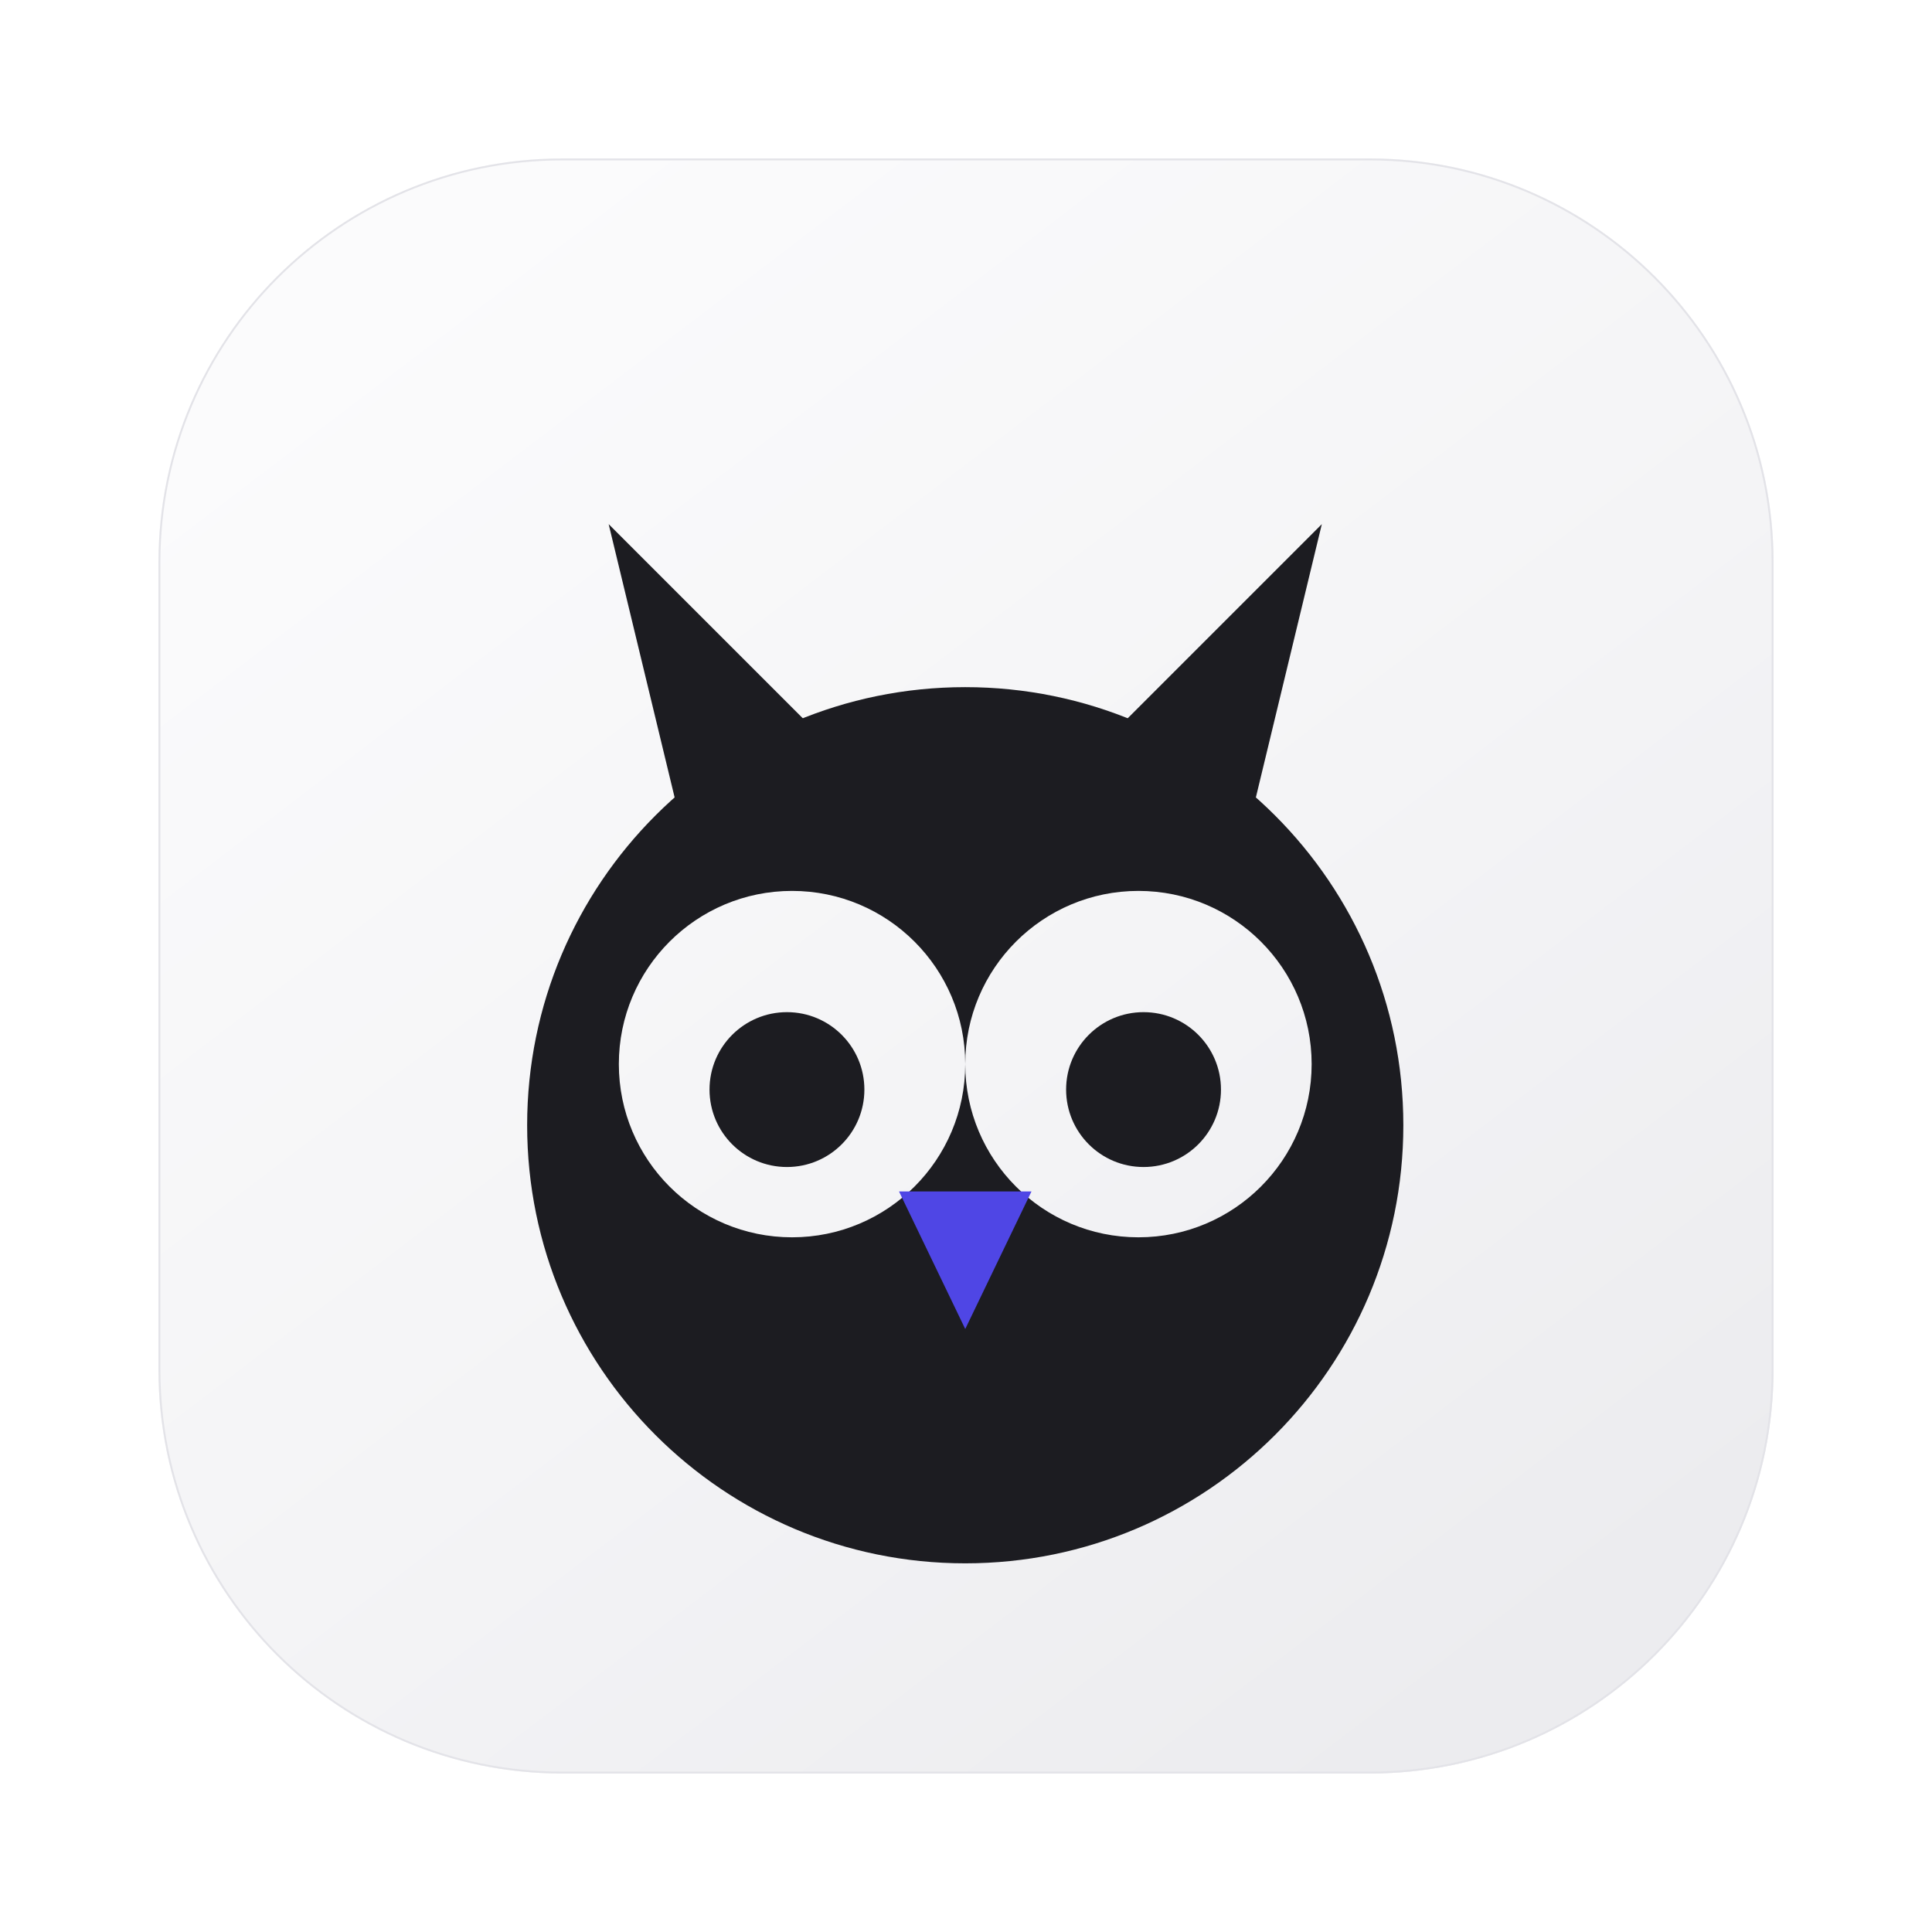
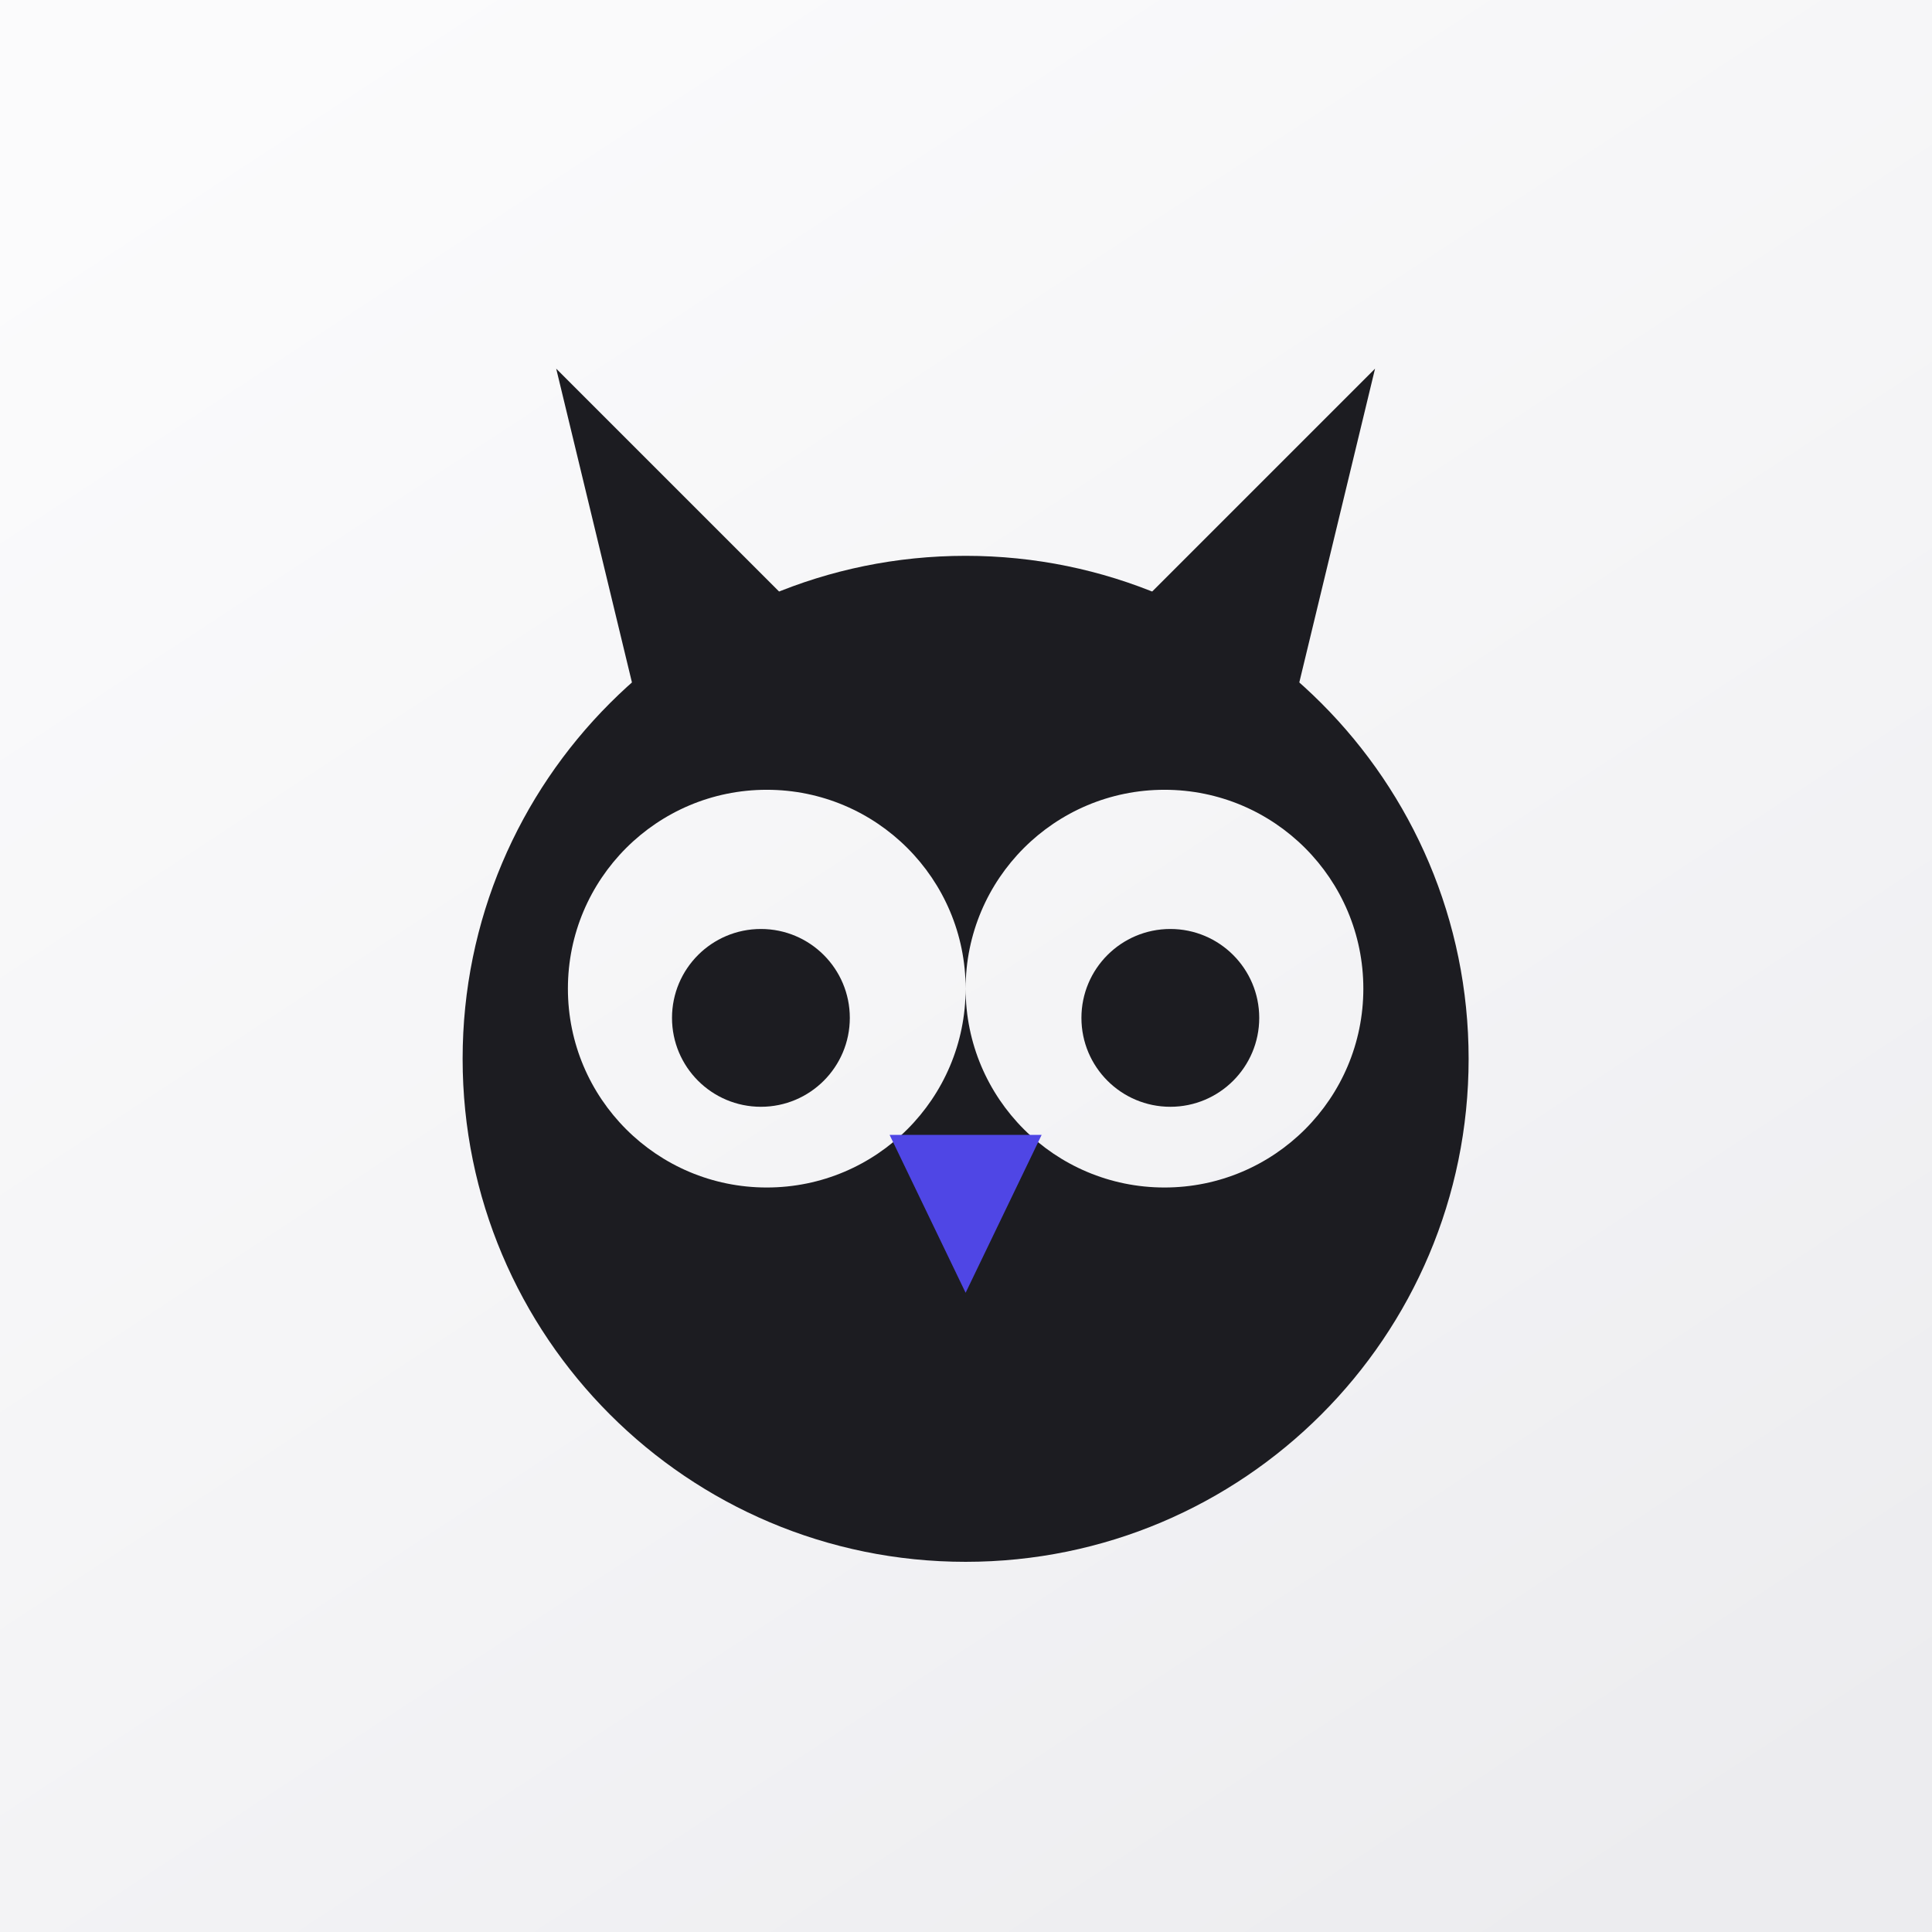
<svg xmlns="http://www.w3.org/2000/svg" width="1024" height="1024" viewBox="0 0 1024 1024" fill="none">
  <defs>
-     <linearGradient id="ol-surface" x1="226" y1="138" x2="798" y2="888" gradientUnits="userSpaceOnUse">
+     <linearGradient id="ol-surface" x1="176" y1="0" x2="848" y2="1024" gradientUnits="userSpaceOnUse">
      <stop stop-color="#fbfbfc" />
      <stop offset="0.55" stop-color="#f4f4f6" />
      <stop offset="1" stop-color="#ececef" />
    </linearGradient>
  </defs>
-   <rect x="84" y="84" width="856" height="856" rx="214" fill="url(#ol-surface)" />
-   <rect x="84.5" y="84.5" width="855" height="855" rx="213.5" stroke="#e3e3e8" />
-   <g transform="translate(166 186) scale(5.4)">
+   <rect width="1024" height="1024" fill="url(#ol-surface)" />
+   <g transform="translate(115 90) scale(6.2)">
    <path d="M29 17 L36 46 L50 38 Z" fill="#1c1c21" />
    <path d="M99 17 L92 46 L78 38 Z" fill="#1c1c21" />
    <path fill-rule="evenodd" fill="#1c1c21" d="       M107 76 A43 43 0 1 0 21 76 A43 43 0 1 0 107 76 Z       M64 70 A17 17 0 1 1 30 70 A17 17 0 1 1 64 70 Z       M98 70 A17 17 0 1 1 64 70 A17 17 0 1 1 98 70 Z" />
    <circle cx="46.5" cy="72.5" r="7.6" fill="#1c1c21" />
    <circle cx="81.5" cy="72.5" r="7.6" fill="#1c1c21" />
    <path d="M64 96 L57.5 82.5 L70.5 82.5 Z" fill="#4f46e5" />
  </g>
</svg>
